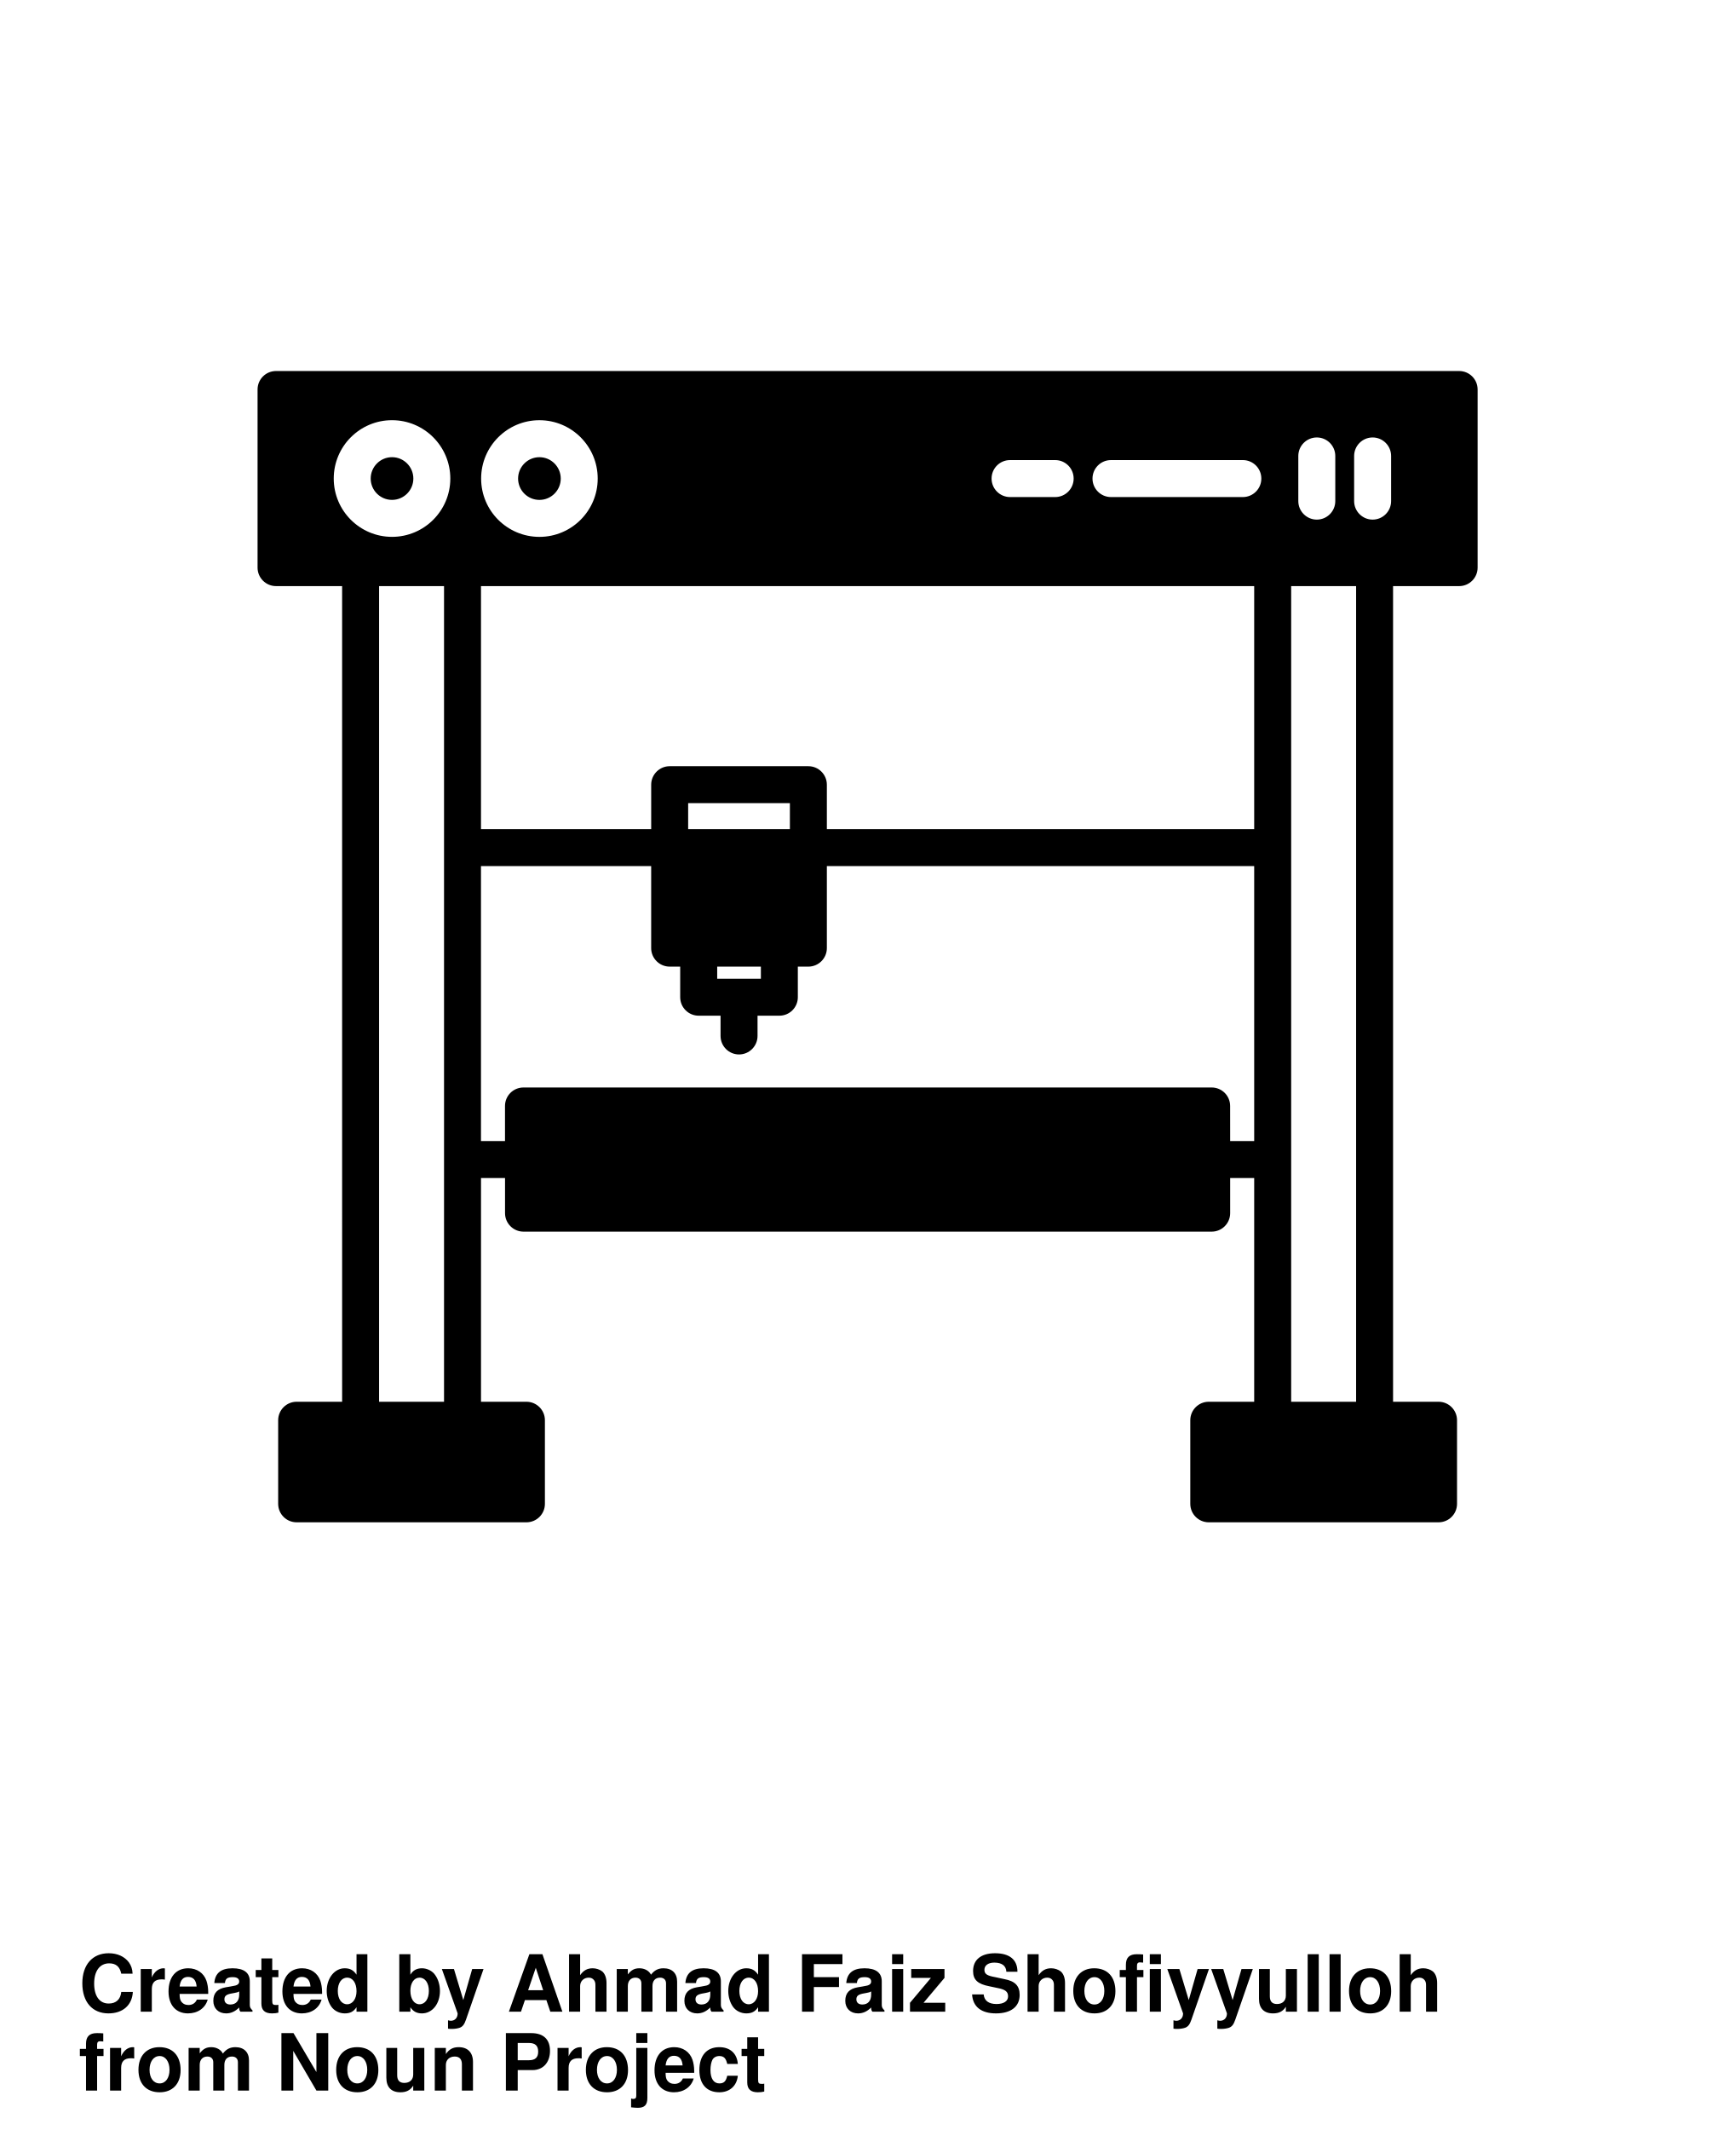
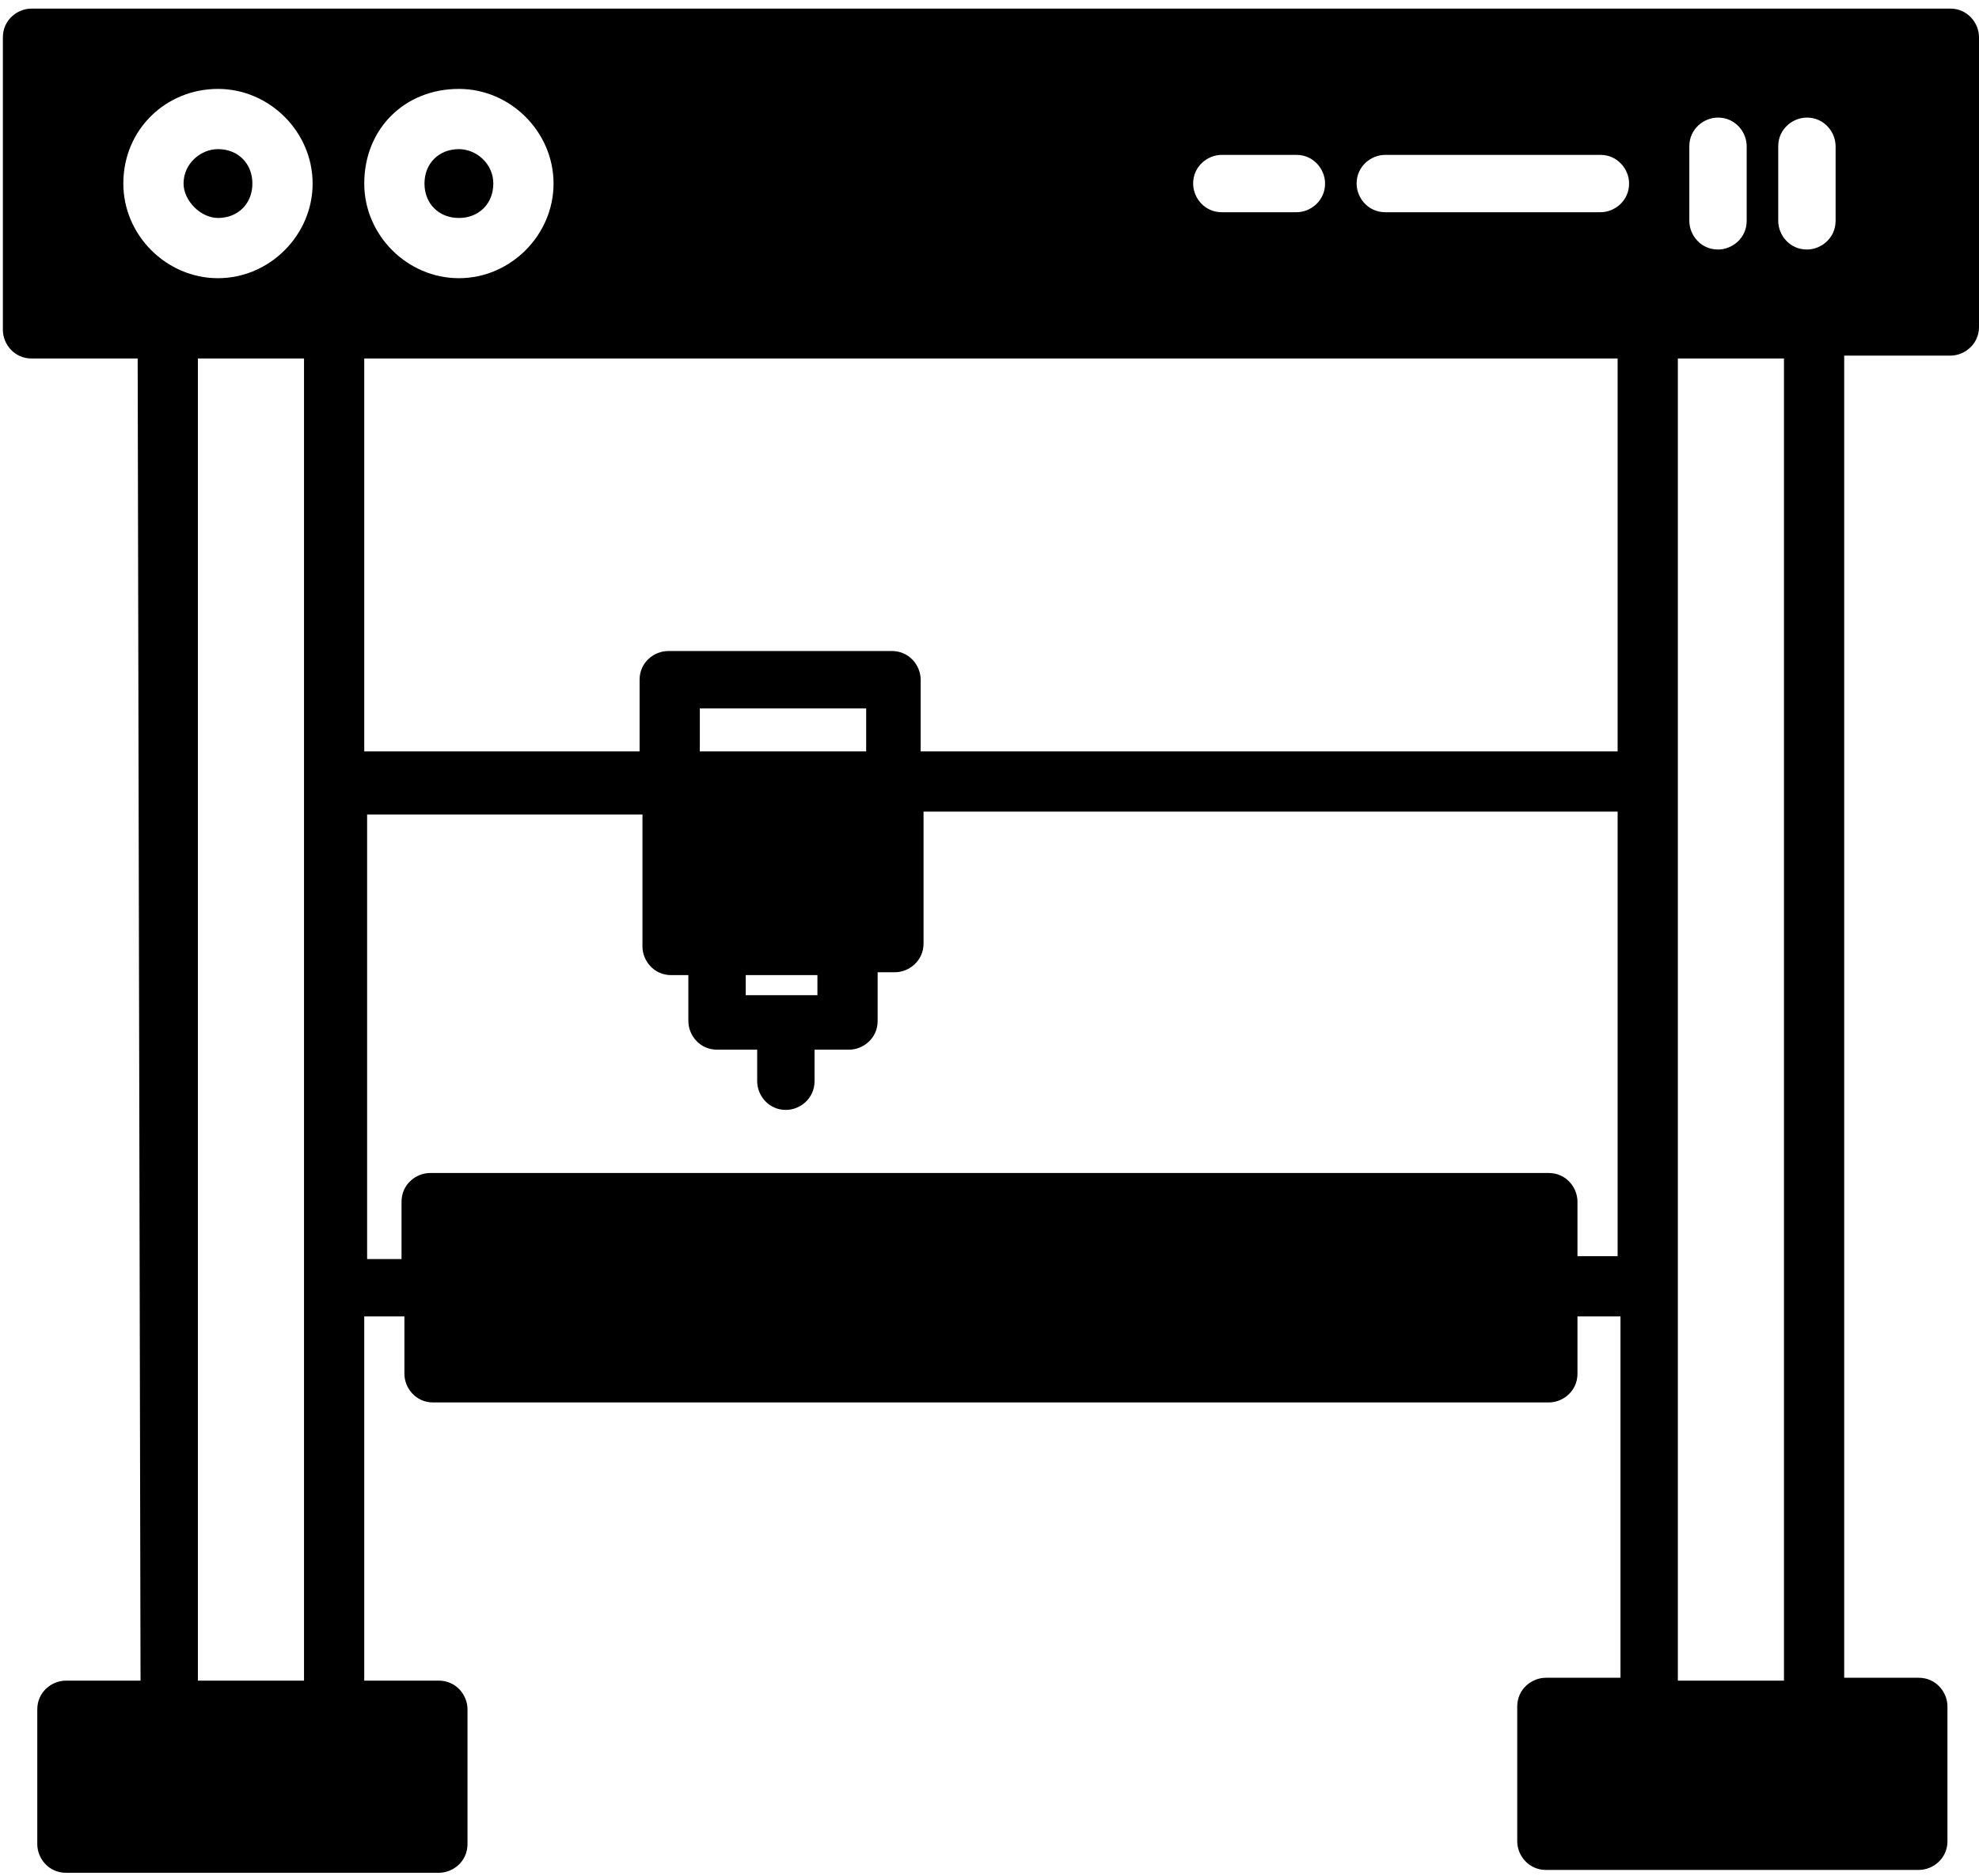
- <svg xmlns="http://www.w3.org/2000/svg" version="1.1" viewBox="-5.0 -10.0 110.0 135.0">
-   <path d="m16.688 27.148h-4.188c-0.648 0-1.172-0.527-1.172-1.172v-11.289c0-0.648 0.523-1.172 1.172-1.172h75c0.648 0 1.172 0.523 1.172 1.172v11.289c0 0.645-0.523 1.172-1.172 1.172h-4.188v51.695h2.883c0.648 0 1.172 0.527 1.172 1.172v5.297c0 0.648-0.523 1.172-1.172 1.172h-14.566c-0.648 0-1.172-0.523-1.172-1.172v-5.297c0-0.645 0.523-1.172 1.172-1.172h2.879v-14.18h-1.523v2.227c0 0.645-0.523 1.172-1.172 1.172h-43.625c-0.648 0-1.172-0.527-1.172-1.172v-2.227h-1.523v14.18h2.879c0.648 0 1.172 0.527 1.172 1.172v5.297c0 0.648-0.523 1.172-1.172 1.172h-14.566c-0.648 0-1.172-0.523-1.172-1.172v-5.297c0-0.645 0.523-1.172 1.172-1.172h2.883zm64.281 51.695v-51.695h-4.117v51.695zm-7.984-16.523h1.523v-17.426h-27.09v5.199c0 0.645-0.527 1.172-1.172 1.172h-0.668v1.938c0 0.648-0.523 1.172-1.172 1.172h-1.383v1.285c0 0.645-0.527 1.172-1.172 1.172-0.648 0-1.172-0.527-1.172-1.172v-1.285h-1.387c-0.645 0-1.172-0.523-1.172-1.172v-1.938h-0.668c-0.645 0-1.172-0.527-1.172-1.172v-5.199h-10.789v17.426h1.523v-2.223c0-0.648 0.523-1.172 1.172-1.172h43.625c0.648 0 1.172 0.523 1.172 1.172zm-49.836 16.523v-51.695h-4.117v51.695zm51.359-36.293v-15.402h-49.016v15.402h10.789v-2.816c0-0.645 0.527-1.172 1.172-1.172h8.793c0.645 0 1.172 0.527 1.172 1.172v2.816zm-32.656 9.48h1.383v-0.766h-2.769v0.766zm-3.227-9.48h6.449v-1.645h-6.449zm-18.773-25.918c2.039 0 3.695 1.656 3.695 3.699 0 2.039-1.656 3.695-3.695 3.695-2.039 0-3.695-1.656-3.695-3.695 0-2.043 1.656-3.699 3.695-3.699zm0 2.344c-0.746 0-1.352 0.609-1.352 1.355 0 0.746 0.605 1.352 1.352 1.352 0.746 0 1.352-0.605 1.352-1.352 0-0.746-0.605-1.355-1.352-1.355zm60.992-0.078c0-0.645 0.527-1.172 1.172-1.172 0.648 0 1.172 0.527 1.172 1.172v2.863c0 0.645-0.523 1.172-1.172 1.172-0.645 0-1.172-0.527-1.172-1.172zm-3.539 0c0-0.645 0.527-1.172 1.172-1.172 0.648 0 1.172 0.527 1.172 1.172v2.863c0 0.645-0.523 1.172-1.172 1.172-0.645 0-1.172-0.527-1.172-1.172zm-11.875 2.606c-0.648 0-1.172-0.527-1.172-1.172 0-0.648 0.523-1.172 1.172-1.172h8.359c0.648 0 1.172 0.523 1.172 1.172 0 0.645-0.523 1.172-1.172 1.172zm-36.234-4.871c2.039 0 3.695 1.656 3.695 3.699 0 2.039-1.656 3.695-3.695 3.695-2.039 0-3.695-1.656-3.695-3.695 0-2.043 1.656-3.699 3.695-3.699zm0 2.344c-0.746 0-1.352 0.609-1.352 1.355 0 0.746 0.605 1.352 1.352 1.352 0.746 0 1.352-0.605 1.352-1.352 0-0.746-0.605-1.355-1.352-1.355zm29.836 2.527c-0.648 0-1.172-0.527-1.172-1.172 0-0.648 0.523-1.172 1.172-1.172h2.859c0.648 0 1.172 0.523 1.172 1.172 0 0.645-0.523 1.172-1.172 1.172z" fill-rule="evenodd" />
-   <text x="0.0" y="117.5" font-size="5.0" font-weight="bold" font-family="Arbeit Regular, Helvetica, Arial-Unicode, Arial, Sans-serif" fill="#000000">Created by Ahmad Faiz Shofiyyulloh</text>
-   <text x="0.0" y="122.5" font-size="5.0" font-weight="bold" font-family="Arbeit Regular, Helvetica, Arial-Unicode, Arial, Sans-serif" fill="#000000">from Noun Project</text>
+ <svg xmlns="http://www.w3.org/2000/svg" version="1.1" id="Layer_1" x="0px" y="0px" viewBox="0 0 69 65.4" style="enable-background:new 0 0 69 65.4;" xml:space="preserve">
+   <style type="text/css">
+ 	.st0{fill-rule:evenodd;clip-rule:evenodd;}
+ </style>
+   <g>
+     <path class="st0" d="M4.8,12.5H1.1c-0.6,0-1-0.5-1-1V1.3c0-0.6,0.5-1,1-1H68c0.6,0,1,0.5,1,1v10.1c0,0.6-0.5,1-1,1h-3.7v46.1h2.6   c0.6,0,1,0.5,1,1v4.7c0,0.6-0.5,1-1,1h-13c-0.6,0-1-0.5-1-1v-4.7c0-0.6,0.5-1,1-1h2.6V45.9H55v2c0,0.6-0.5,1-1,1H15.1   c-0.6,0-1-0.5-1-1v-2h-1.4v12.7h2.6c0.6,0,1,0.5,1,1v4.7c0,0.6-0.5,1-1,1h-13c-0.6,0-1-0.5-1-1v-4.7c0-0.6,0.5-1,1-1h2.6L4.8,12.5z    M62.2,58.6V12.5h-3.7v46.1H62.2z M55,43.8h1.4V28.3H32.2v4.6c0,0.6-0.5,1-1,1h-0.6v1.7c0,0.6-0.5,1-1,1h-1.2v1.1c0,0.6-0.5,1-1,1   c-0.6,0-1-0.5-1-1v-1.1H25c-0.6,0-1-0.5-1-1V34h-0.6c-0.6,0-1-0.5-1-1v-4.6h-9.6v15.5H14v-2c0-0.6,0.5-1,1-1H54c0.6,0,1,0.5,1,1   L55,43.8z M10.6,58.6V12.5H6.9v46.1H10.6z M56.4,26.2V12.5H12.7v13.7h9.6v-2.5c0-0.6,0.5-1,1-1h7.8c0.6,0,1,0.5,1,1v2.5H56.4z    M27.3,34.7h1.2V34H26v0.7H27.3z M24.4,26.2h5.8v-1.5h-5.8V26.2z M7.6,3.1c1.8,0,3.3,1.5,3.3,3.3c0,1.8-1.5,3.3-3.3,3.3   S4.3,8.2,4.3,6.4C4.3,4.5,5.8,3.1,7.6,3.1z M7.6,5.2C7,5.2,6.4,5.7,6.4,6.4C6.4,7,7,7.6,7.6,7.6c0.7,0,1.2-0.5,1.2-1.2   C8.8,5.7,8.3,5.2,7.6,5.2z M62,5.1c0-0.6,0.5-1,1-1c0.6,0,1,0.5,1,1v2.6c0,0.6-0.5,1-1,1c-0.6,0-1-0.5-1-1V5.1z M58.9,5.1   c0-0.6,0.5-1,1-1c0.6,0,1,0.5,1,1v2.6c0,0.6-0.5,1-1,1c-0.6,0-1-0.5-1-1V5.1z M48.3,7.4c-0.6,0-1-0.5-1-1c0-0.6,0.5-1,1-1h7.5   c0.6,0,1,0.5,1,1c0,0.6-0.5,1-1,1H48.3z M16,3.1c1.8,0,3.3,1.5,3.3,3.3c0,1.8-1.5,3.3-3.3,3.3s-3.3-1.5-3.3-3.3   C12.7,4.5,14.1,3.1,16,3.1z M16,5.2c-0.7,0-1.2,0.5-1.2,1.2c0,0.7,0.5,1.2,1.2,1.2c0.7,0,1.2-0.5,1.2-1.2C17.2,5.7,16.6,5.2,16,5.2   z M42.6,7.4c-0.6,0-1-0.5-1-1c0-0.6,0.5-1,1-1h2.6c0.6,0,1,0.5,1,1c0,0.6-0.5,1-1,1H42.6z" />
+   </g>
</svg>
